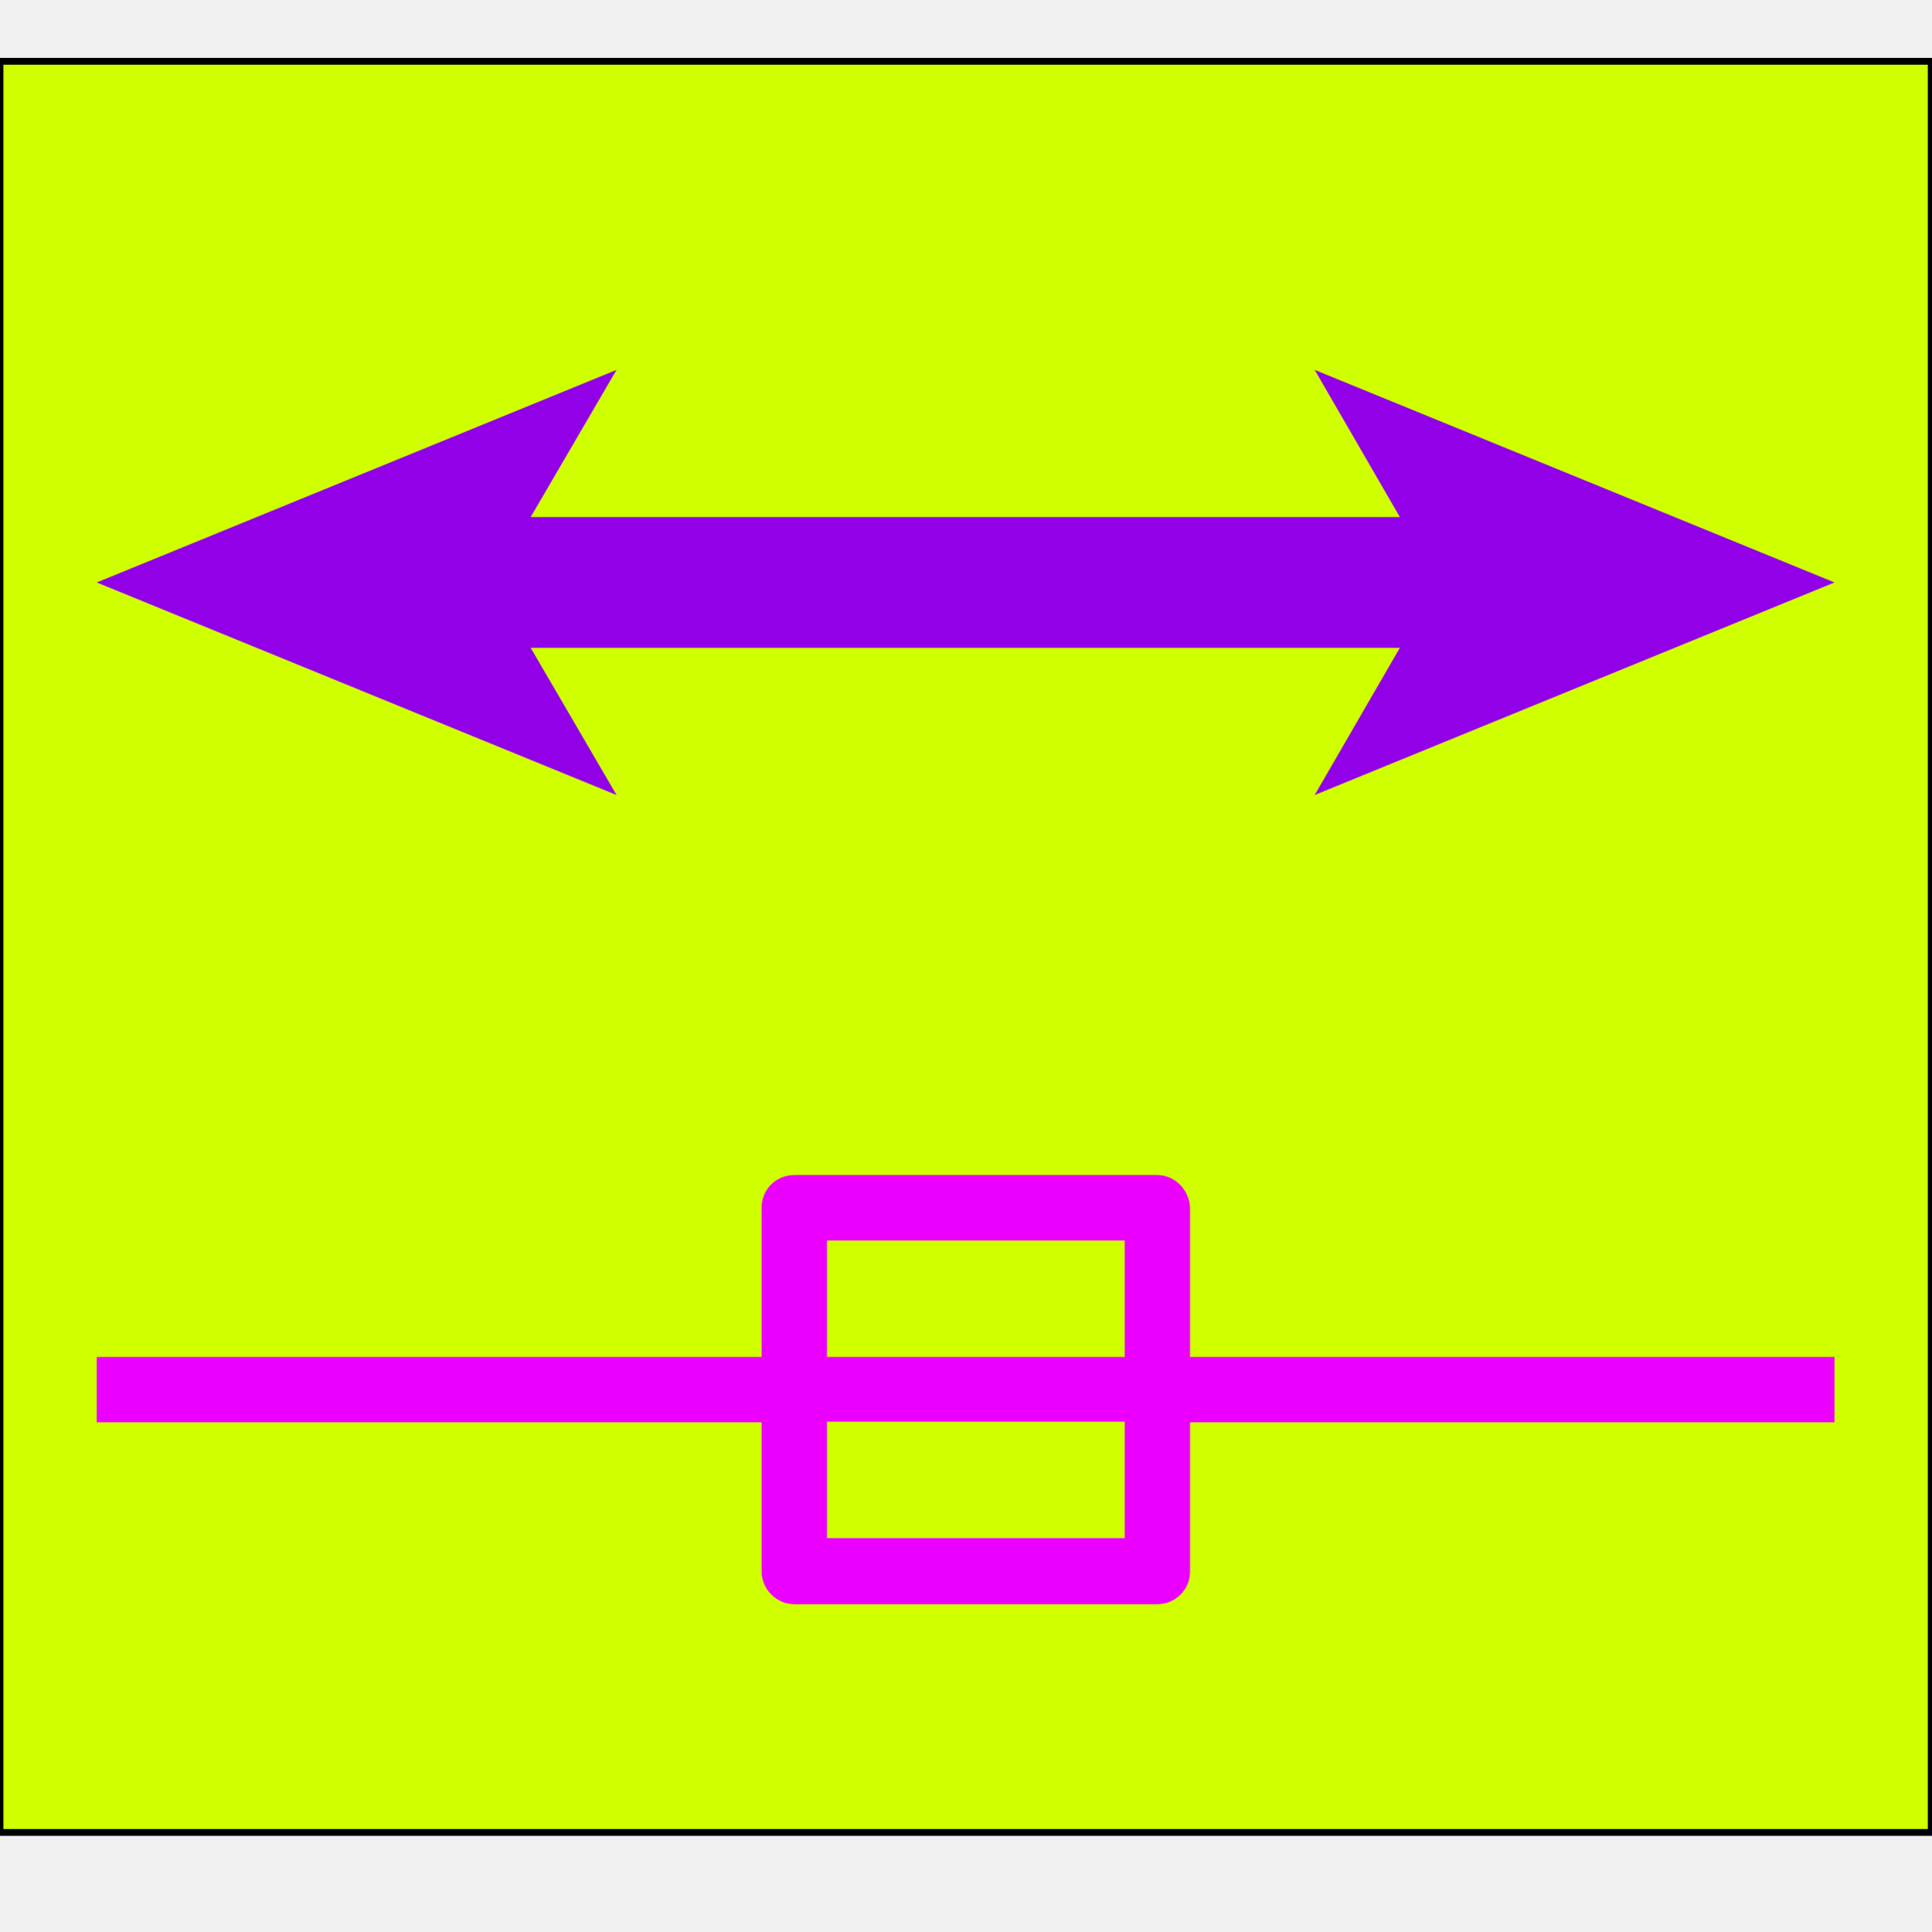
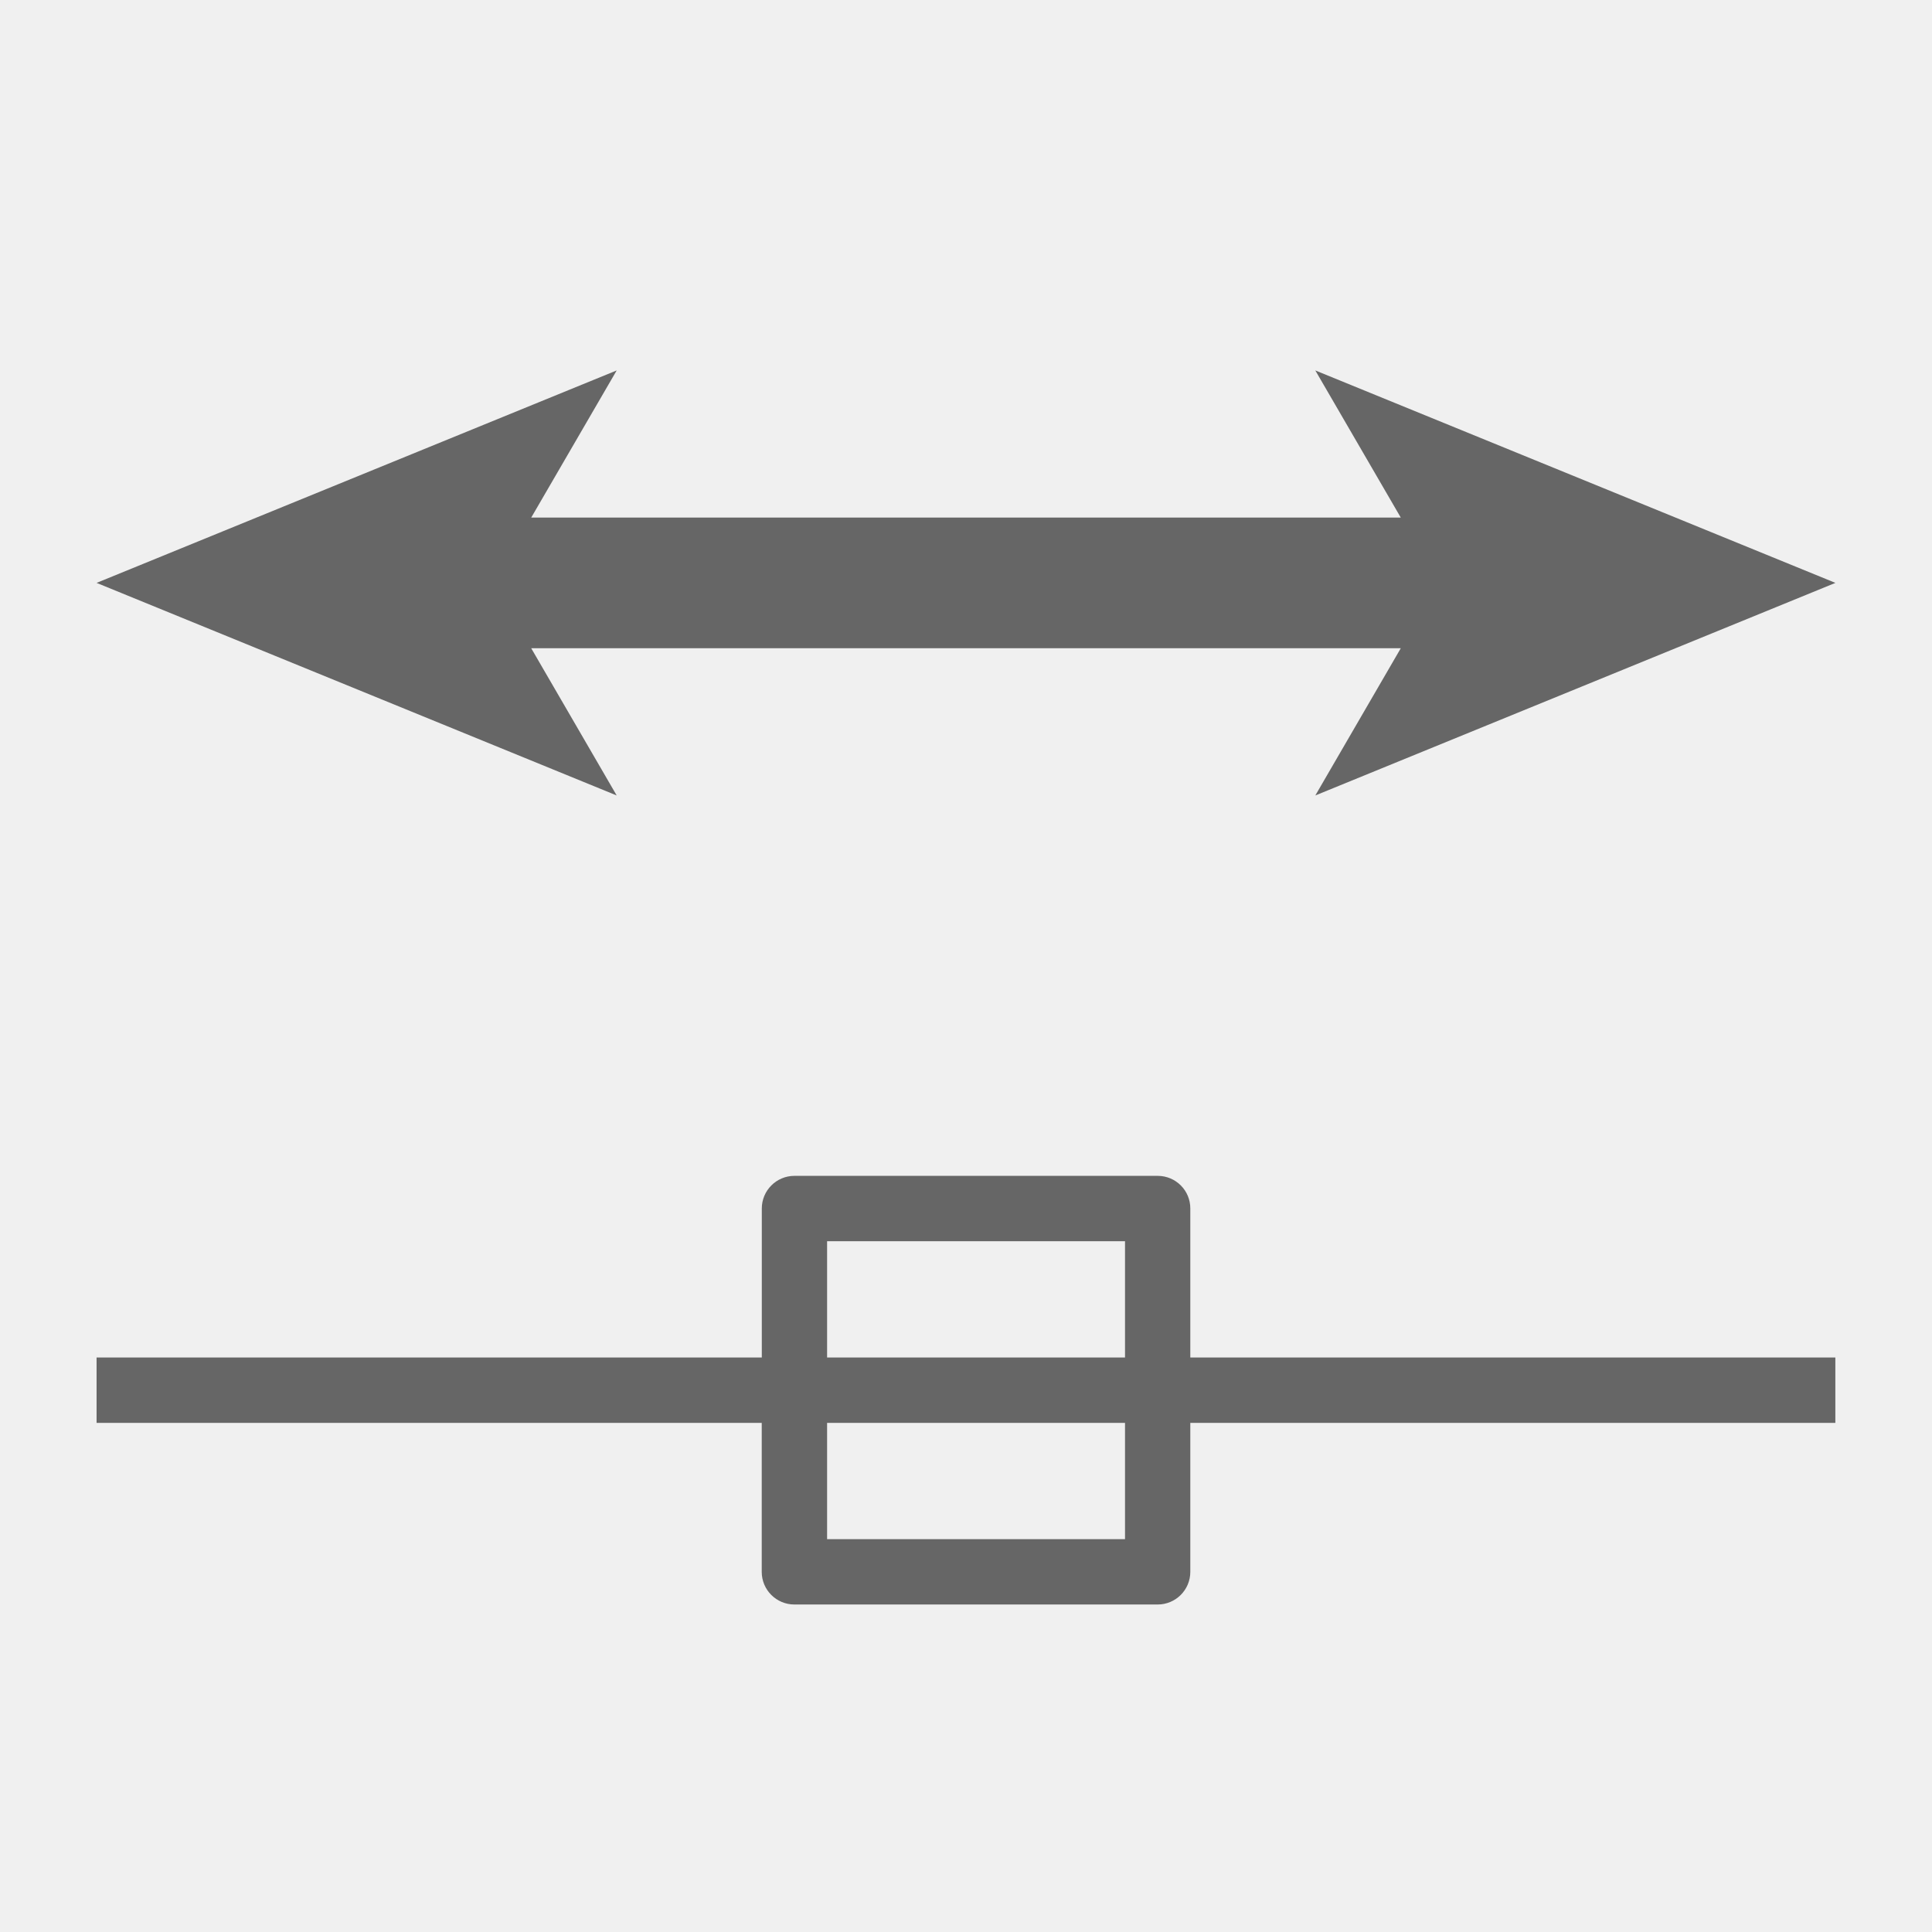
- <svg xmlns="http://www.w3.org/2000/svg" version="1.1" id="レイヤー_1" x="0px" y="0px" viewBox="0 0 283.5 283.5" style="enable-background:new 0 0 283.5 283.5;" xml:space="preserve">
+ <svg xmlns="http://www.w3.org/2000/svg" version="1.1" x="0px" y="0px" viewBox="0 0 283.46 283.46" style="enable-background:new 0 0 283.46 283.46;" xml:space="preserve">
  <style type="text/css">
- 	.st0{fill:#D0FF00;stroke:#000000;stroke-miterlimit:10;}
- 	.st1{fill:none;}
- 	.st2{fill:#9100E7;}
- 	.st3{fill:#EB00FF;}
+ 	.st0{fill:none;}
+ 	.st1{fill:#666666;}
+ 	.st2{fill:#E4E6E6;}
+ 	.st3{fill:#FFFFFF;}
</style>
-   <g id="レイヤー_2_00000155847277202914711400000004300466916279531196_">
+   <g id="レイヤー_2">
</g>
-   <g id="レイヤー_1_00000123433831660941029710000011350567948163898780_">
-     <rect y="9" class="st0" width="283.5" height="260" />
-     <rect x="121.3" y="182.1" class="st1" width="43.7" height="17.1" />
-     <rect x="121.3" y="208.8" class="st1" width="43.7" height="17.1" />
-     <polygon class="st2" points="205.5,75.9 77.9,75.9 90.5,54.3 14.2,85.5 90.5,116.7 77.9,95.1 205.5,95.1 193,116.7 269.3,85.5    193,54.3  " />
-     <path class="st3" d="M169.9,172.5h-53.3c-2.7,0-4.8,2.1-4.8,4.8v21.9H14.2v9.6h97.6v21.9c0,2.6,2.2,4.8,4.8,4.8h53.3   c2.6,0,4.8-2.1,4.8-4.8v-21.9h94.6v-9.6h-94.6v-21.9C174.6,174.7,172.5,172.5,169.9,172.5z M165.1,225.8h-43.7v-17.1h43.7V225.8z    M165.1,199.2h-43.7v-17.1h43.7V199.2z" />
+   <g id="レイヤー_1">
+     <rect x="121.35" y="182.11" class="st0" width="43.71" height="17.06" />
+     <rect x="121.35" y="208.76" class="st0" width="43.71" height="17.06" />
+     <polygon class="st1" points="205.52,75.94 77.94,75.94 90.48,54.35 14.17,85.52 90.48,116.71 77.94,95.11 205.52,95.11    192.98,116.71 269.29,85.52 192.98,54.35  " />
+     <path class="st1" d="M169.86,172.52h-53.3c-2.65,0-4.79,2.15-4.79,4.79v21.86H14.17v9.59h97.59v21.86c0,2.65,2.15,4.79,4.79,4.79   h53.3c2.65,0,4.79-2.15,4.79-4.79v-21.86h94.64v-9.59h-94.64v-21.86C174.65,174.66,172.5,172.52,169.86,172.52z M165.06,225.82   h-43.71v-17.06h43.71V225.82z M165.06,199.17h-43.71v-17.06h43.71V199.17z" />
  </g>
</svg>
